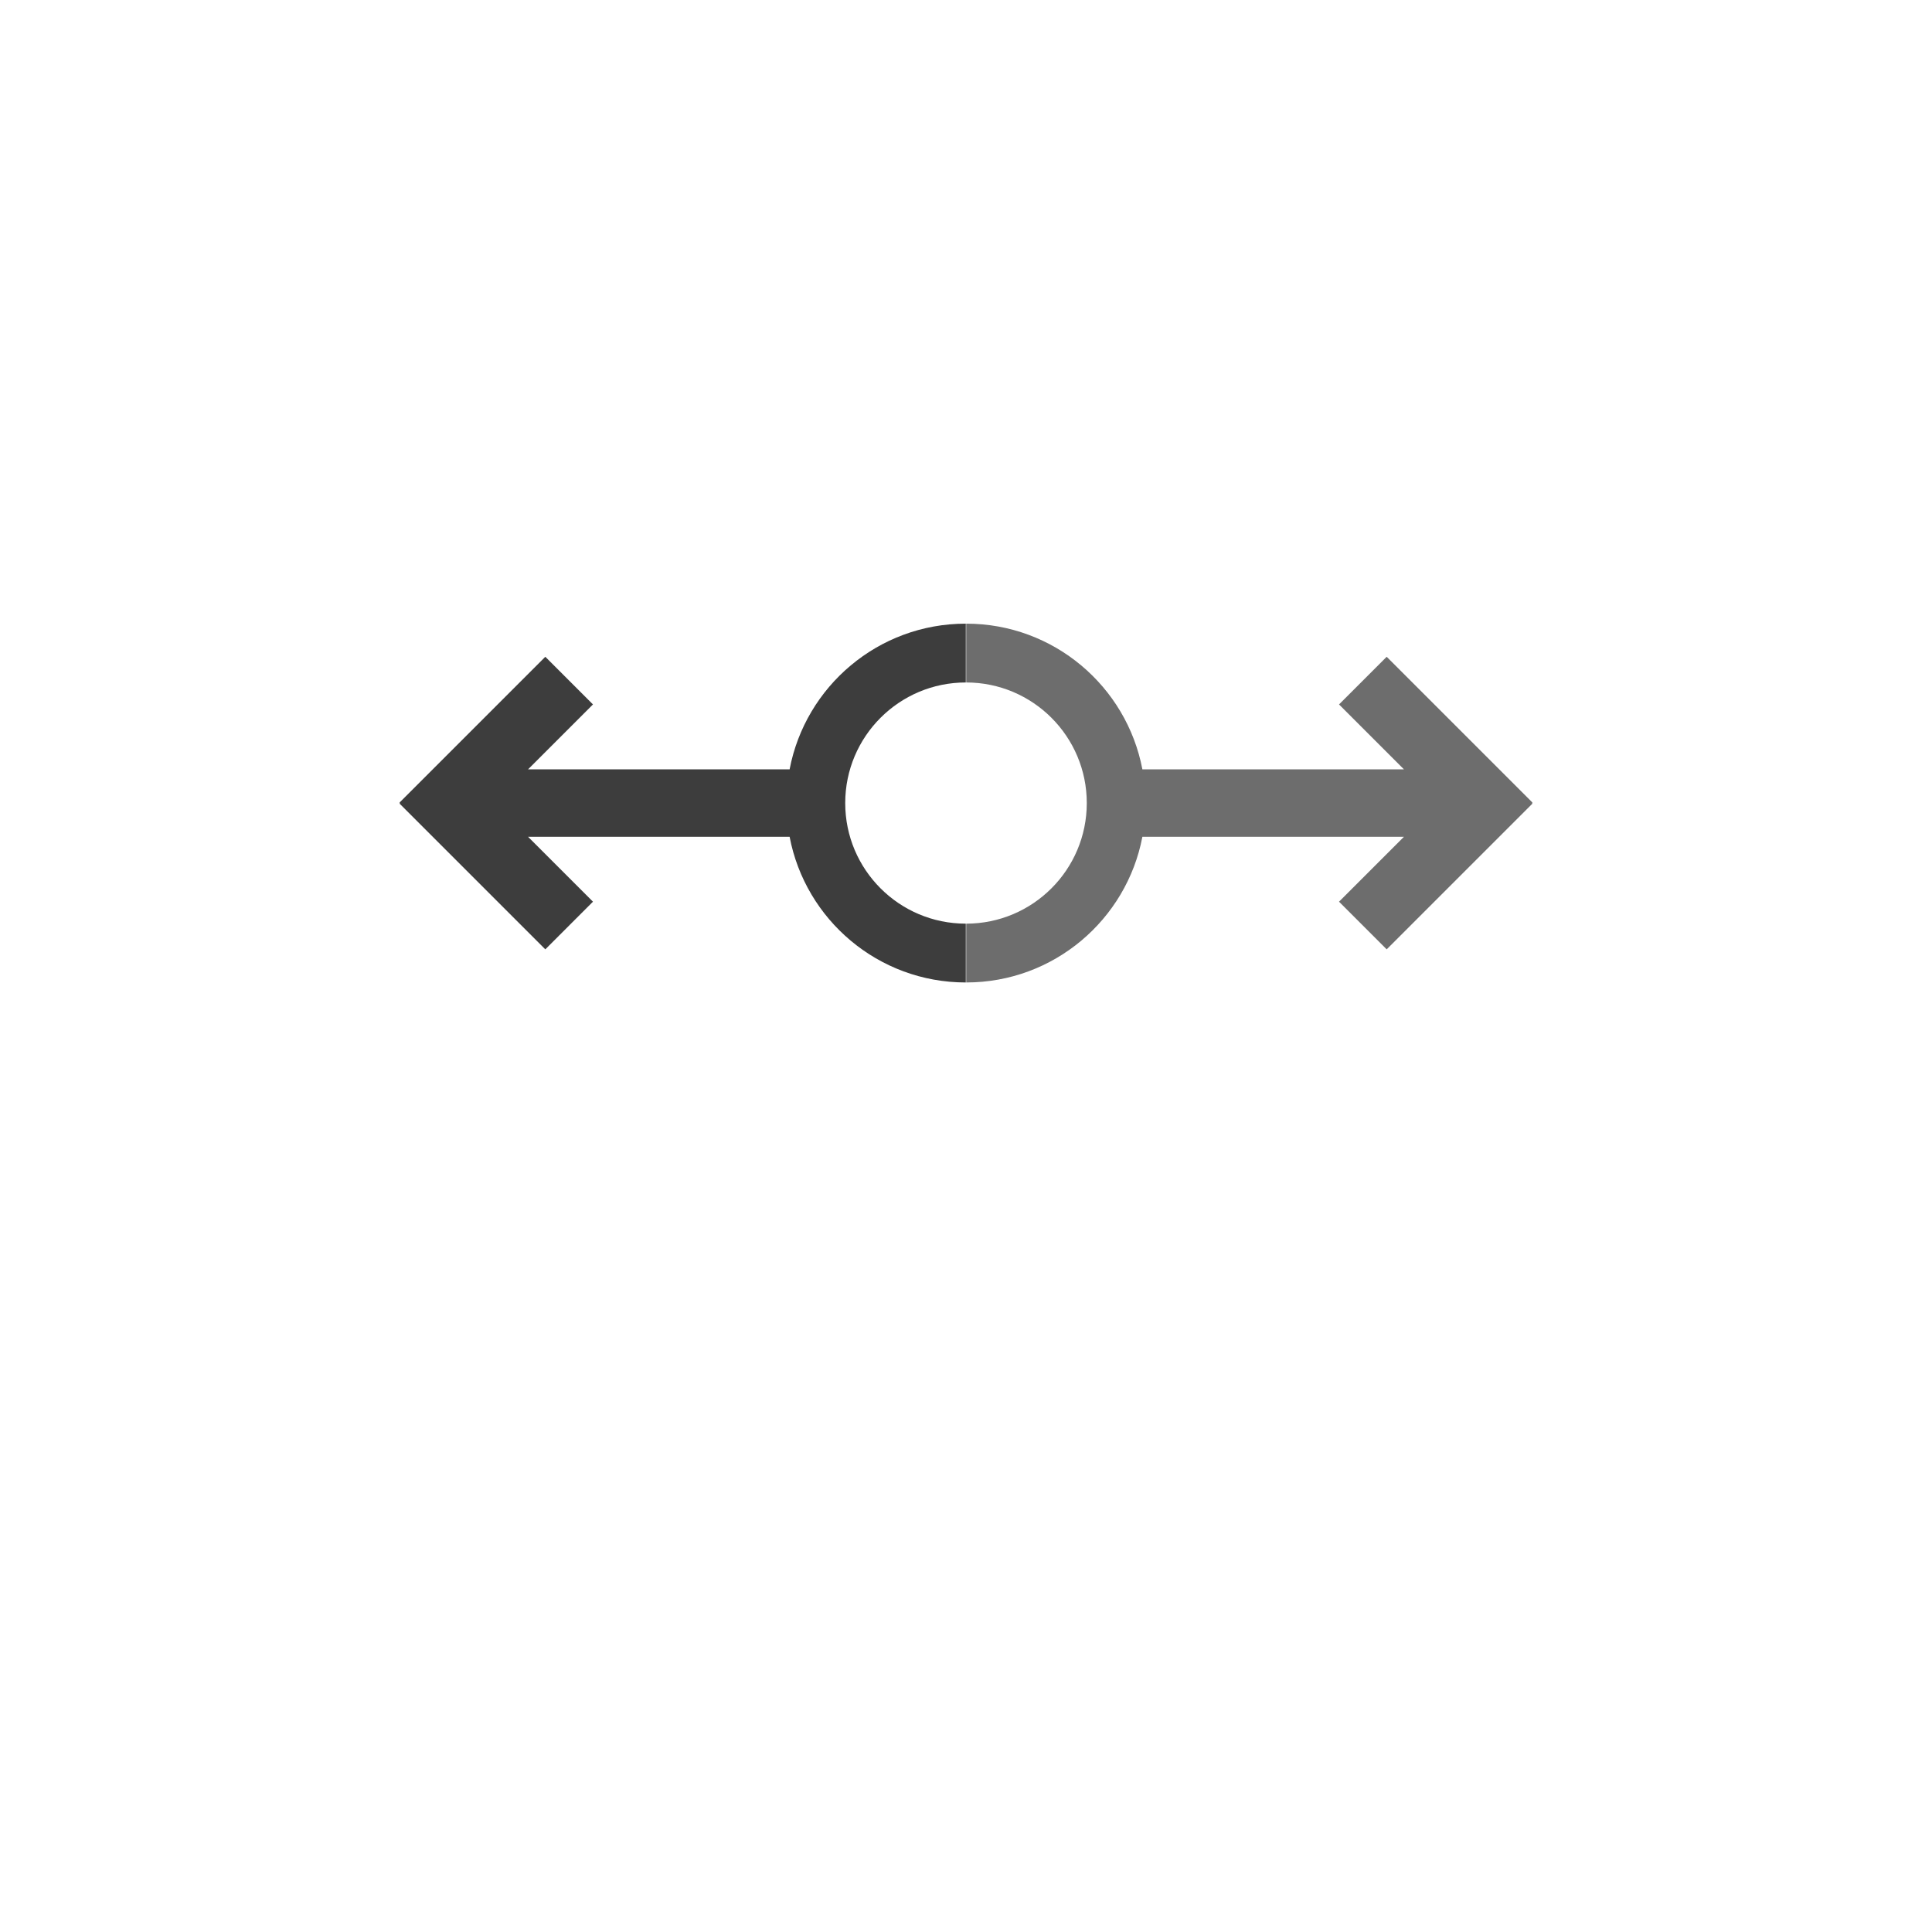
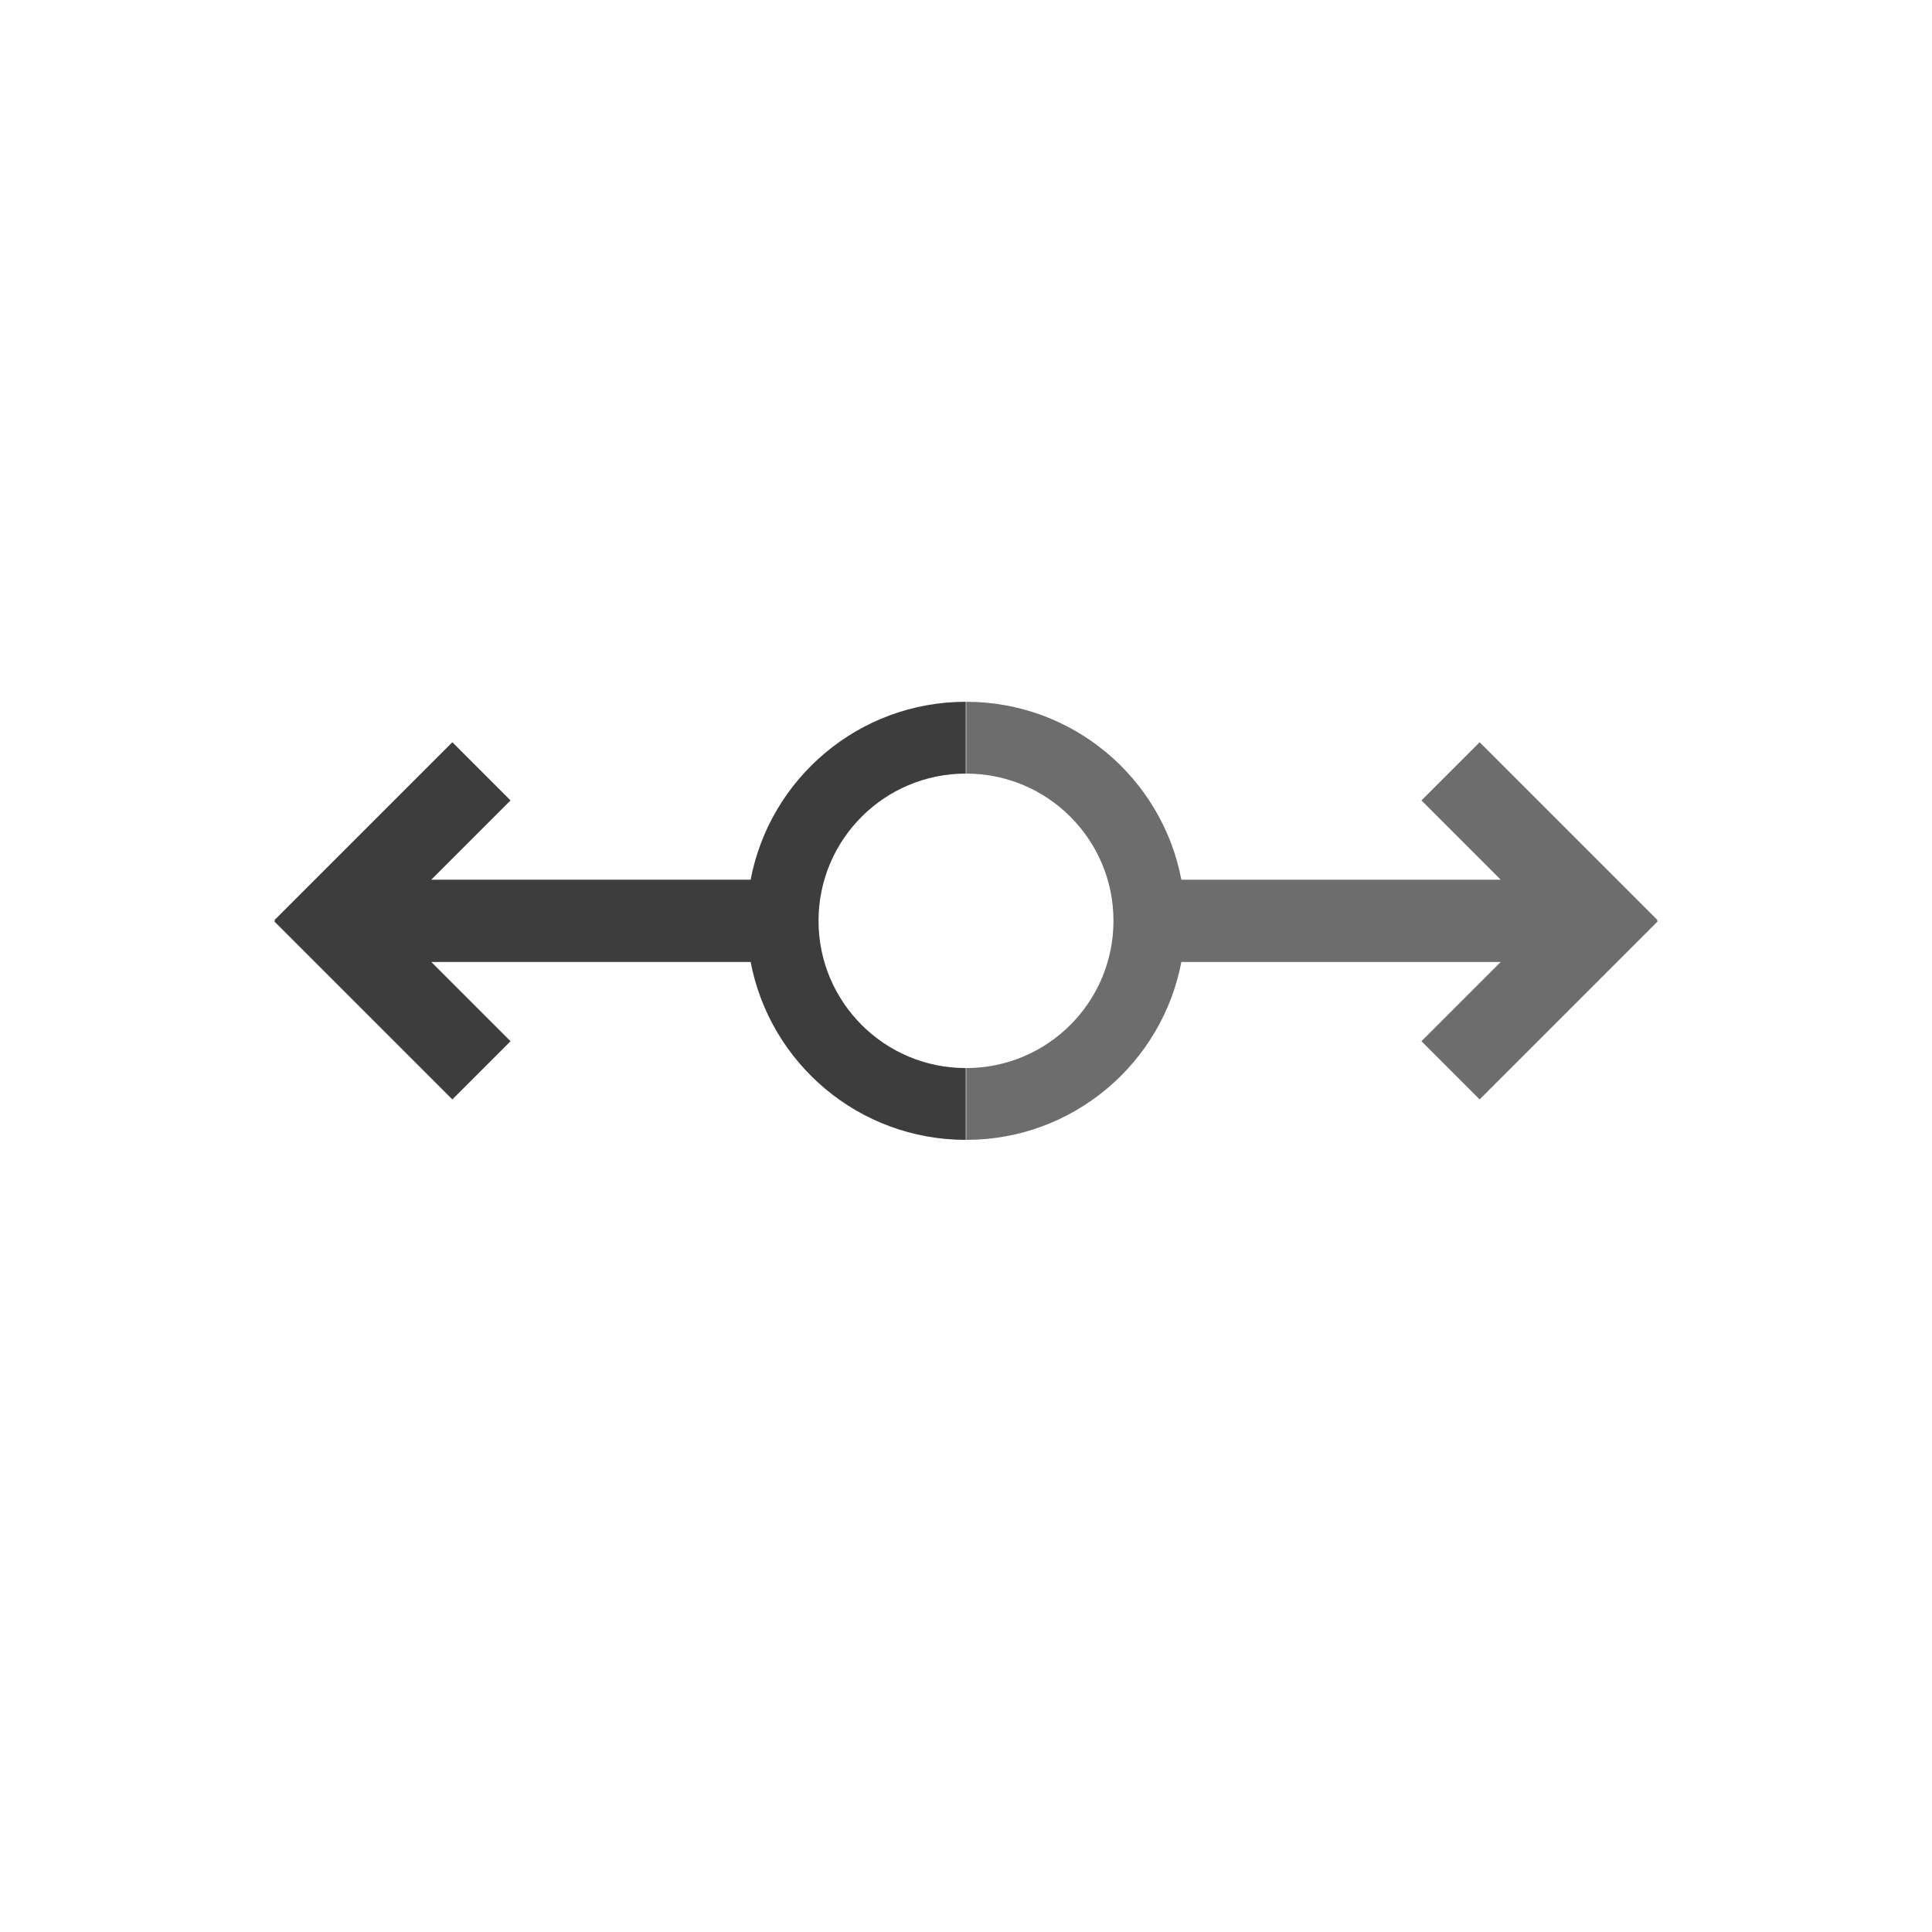
<svg xmlns="http://www.w3.org/2000/svg" version="1.1" id="圖層_1" x="0px" y="0px" width="570px" height="570px" viewBox="0 -105 570 570" enable-background="new 0 -105 570 570" xml:space="preserve">
  <g>
-     <path fill="#6D6D6D" d="M452.127,131.78l-43.01-43.009l-14.061,14.06l19.154,19.154h-77.17   c-4.654-24.478-26.152-42.987-51.983-42.987v17.352c19.649,0,35.577,15.929,35.577,35.578c0,19.648-15.928,35.578-35.577,35.578   v17.352c25.831,0,47.329-18.51,51.983-42.986h77.17l-19.154,19.152l14.061,14.061l43.01-43.01l-0.146-0.146L452.127,131.78z" />
-     <path fill="#3D3D3D" d="M117.873,131.78l43.01-43.009l14.061,14.06l-19.154,19.154h77.17c4.654-24.478,26.152-42.987,51.984-42.987   v17.352c-19.648,0-35.578,15.929-35.578,35.578c0,19.648,15.93,35.578,35.578,35.578v17.352c-25.832,0-47.328-18.51-51.982-42.986   h-77.172l19.154,19.152l-14.061,14.061l-43.01-43.01l0.146-0.146L117.873,131.78z" />
+     <path fill="#6D6D6D" d="M489.052,166.494l-52.513-52.512l-17.167,17.166l23.386,23.386h-94.22   c-5.683-29.886-31.931-52.485-63.469-52.485v21.185c23.991,0,43.438,19.448,43.438,43.438c0,23.989-19.446,43.438-43.438,43.438   v21.186c31.538,0,57.786-22.6,63.469-52.483h94.22l-23.386,23.384l17.167,17.167l52.513-52.512l-0.179-0.179L489.052,166.494z" />
+     <path fill="#3D3D3D" d="M80.947,166.494l52.513-52.512l17.167,17.166l-23.386,23.386h94.22   c5.683-29.886,31.931-52.485,63.47-52.485v21.185c-23.989,0-43.438,19.448-43.438,43.438c0,23.989,19.449,43.438,43.438,43.438   v21.186c-31.539,0-57.785-22.6-63.467-52.483H127.24l23.386,23.384l-17.167,17.167l-52.513-52.512l0.179-0.179L80.947,166.494z" />
  </g>
</svg>
